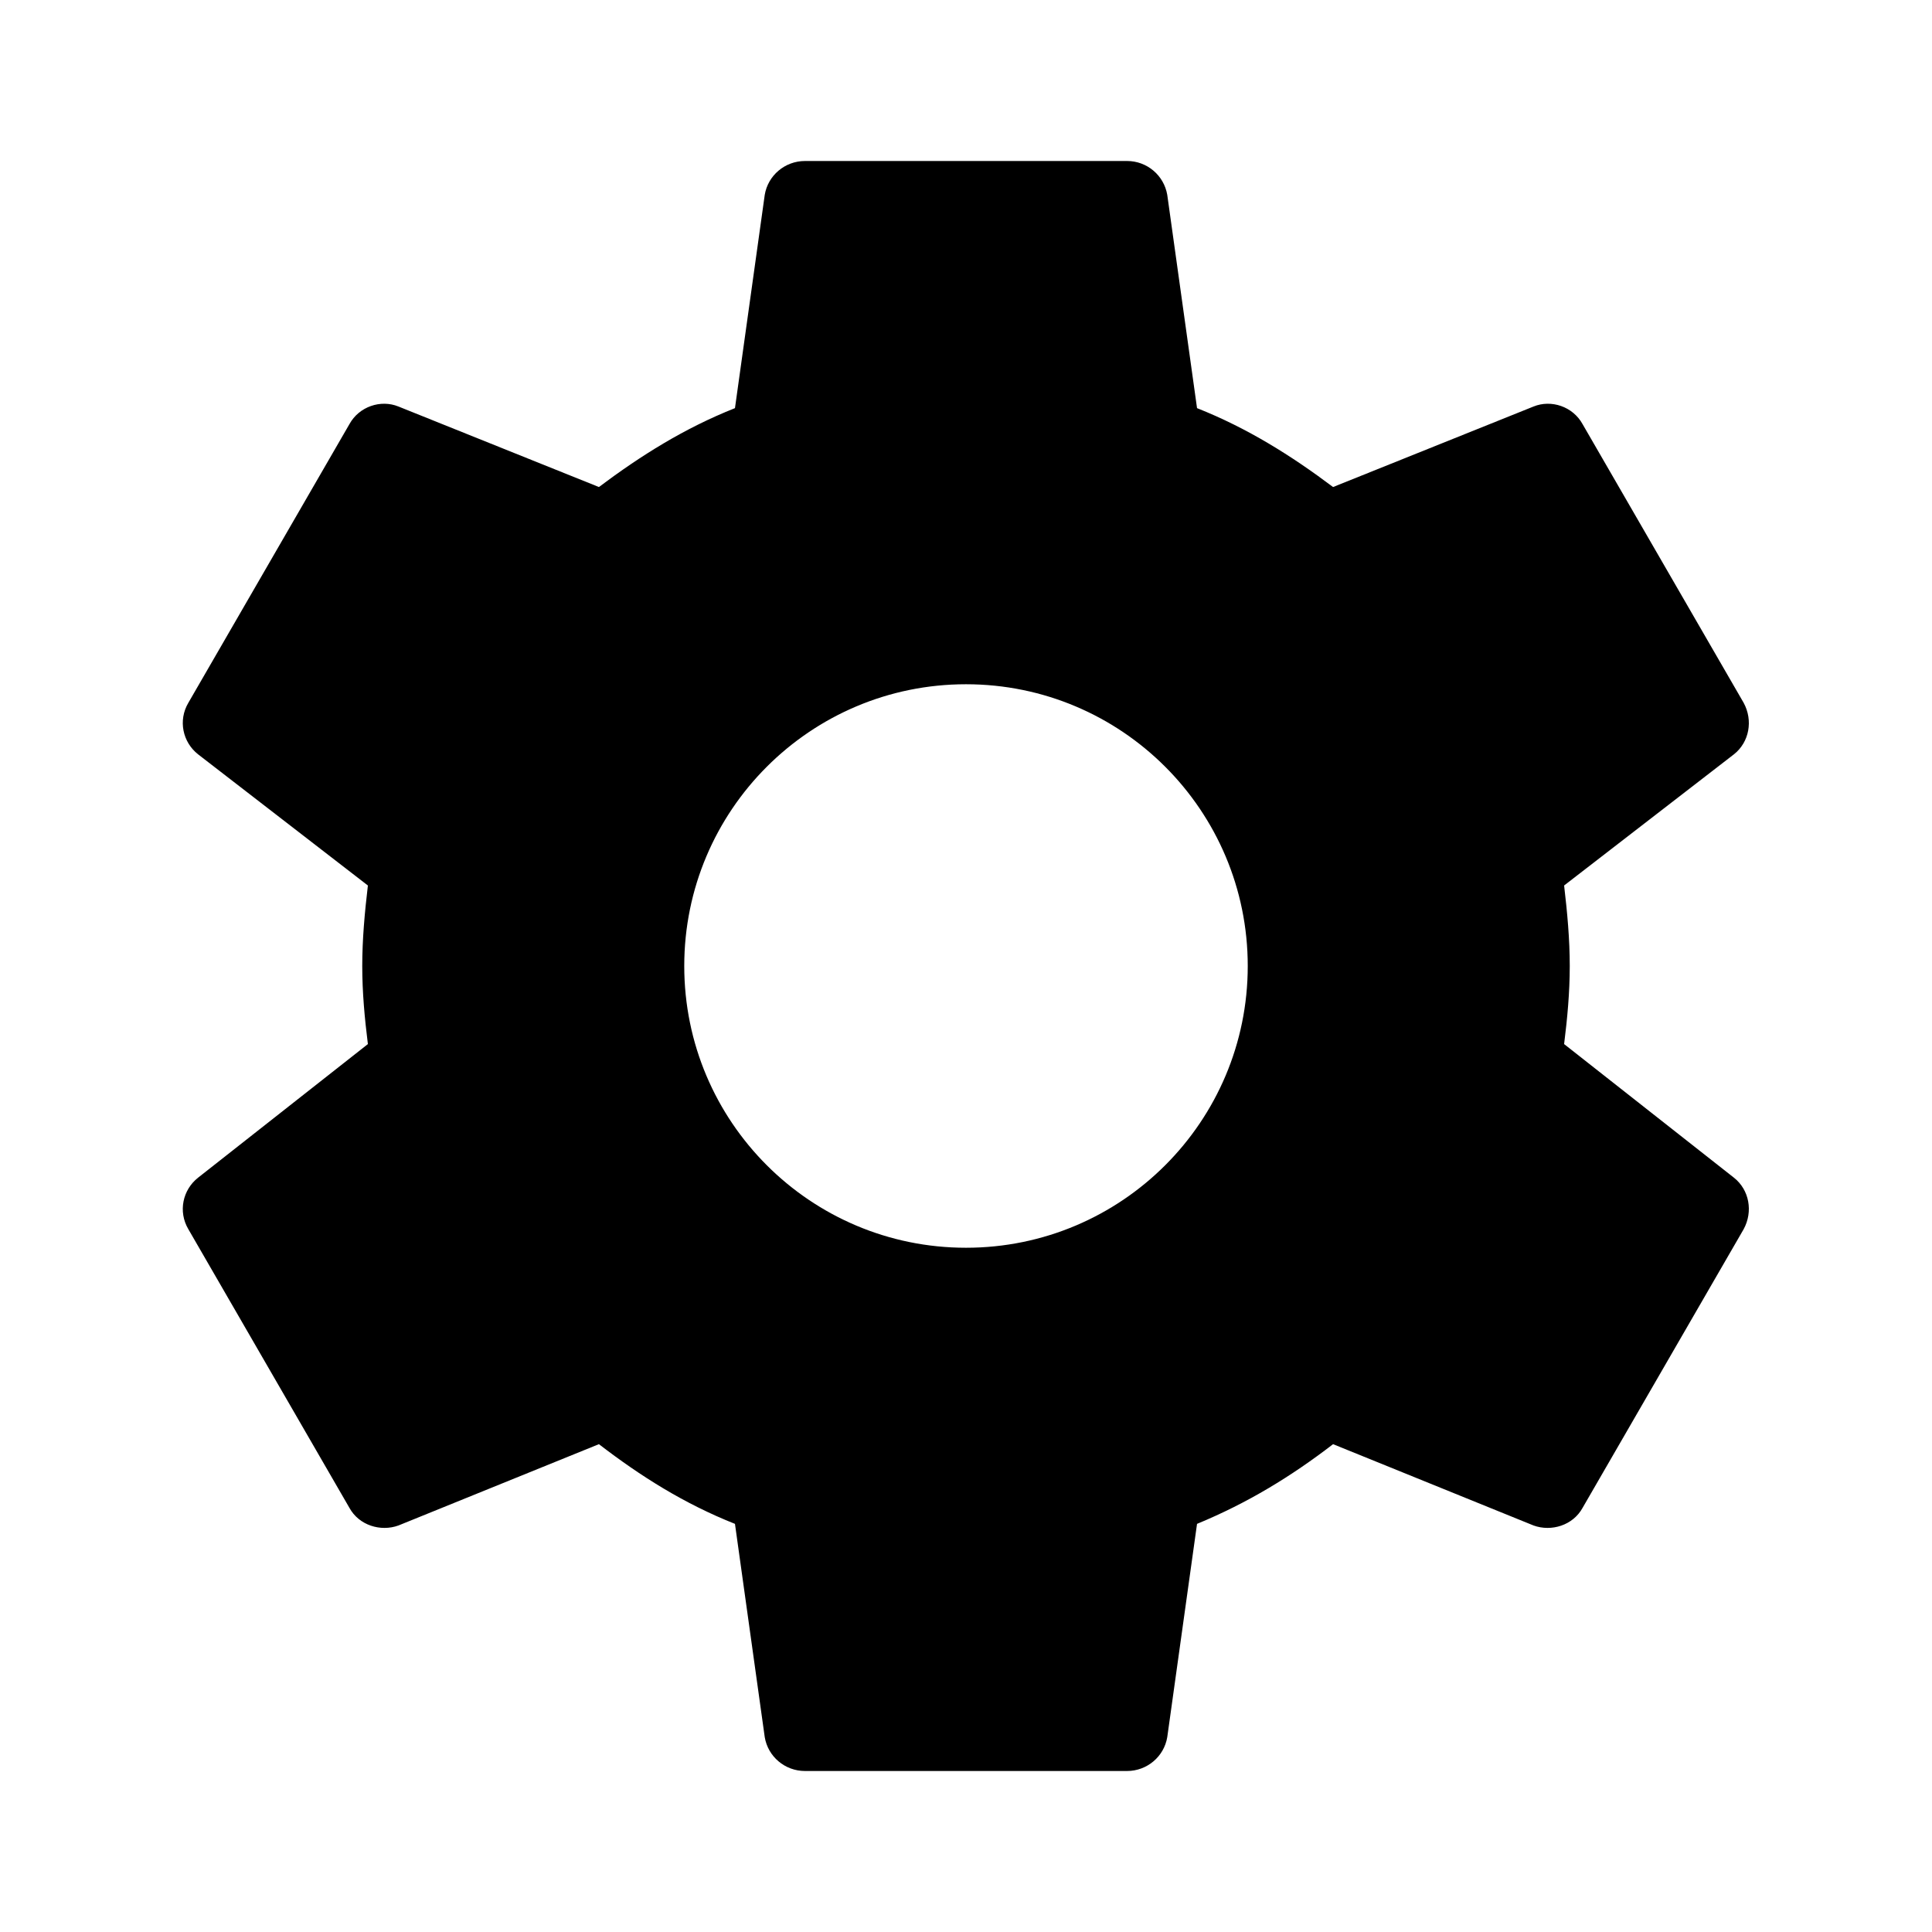
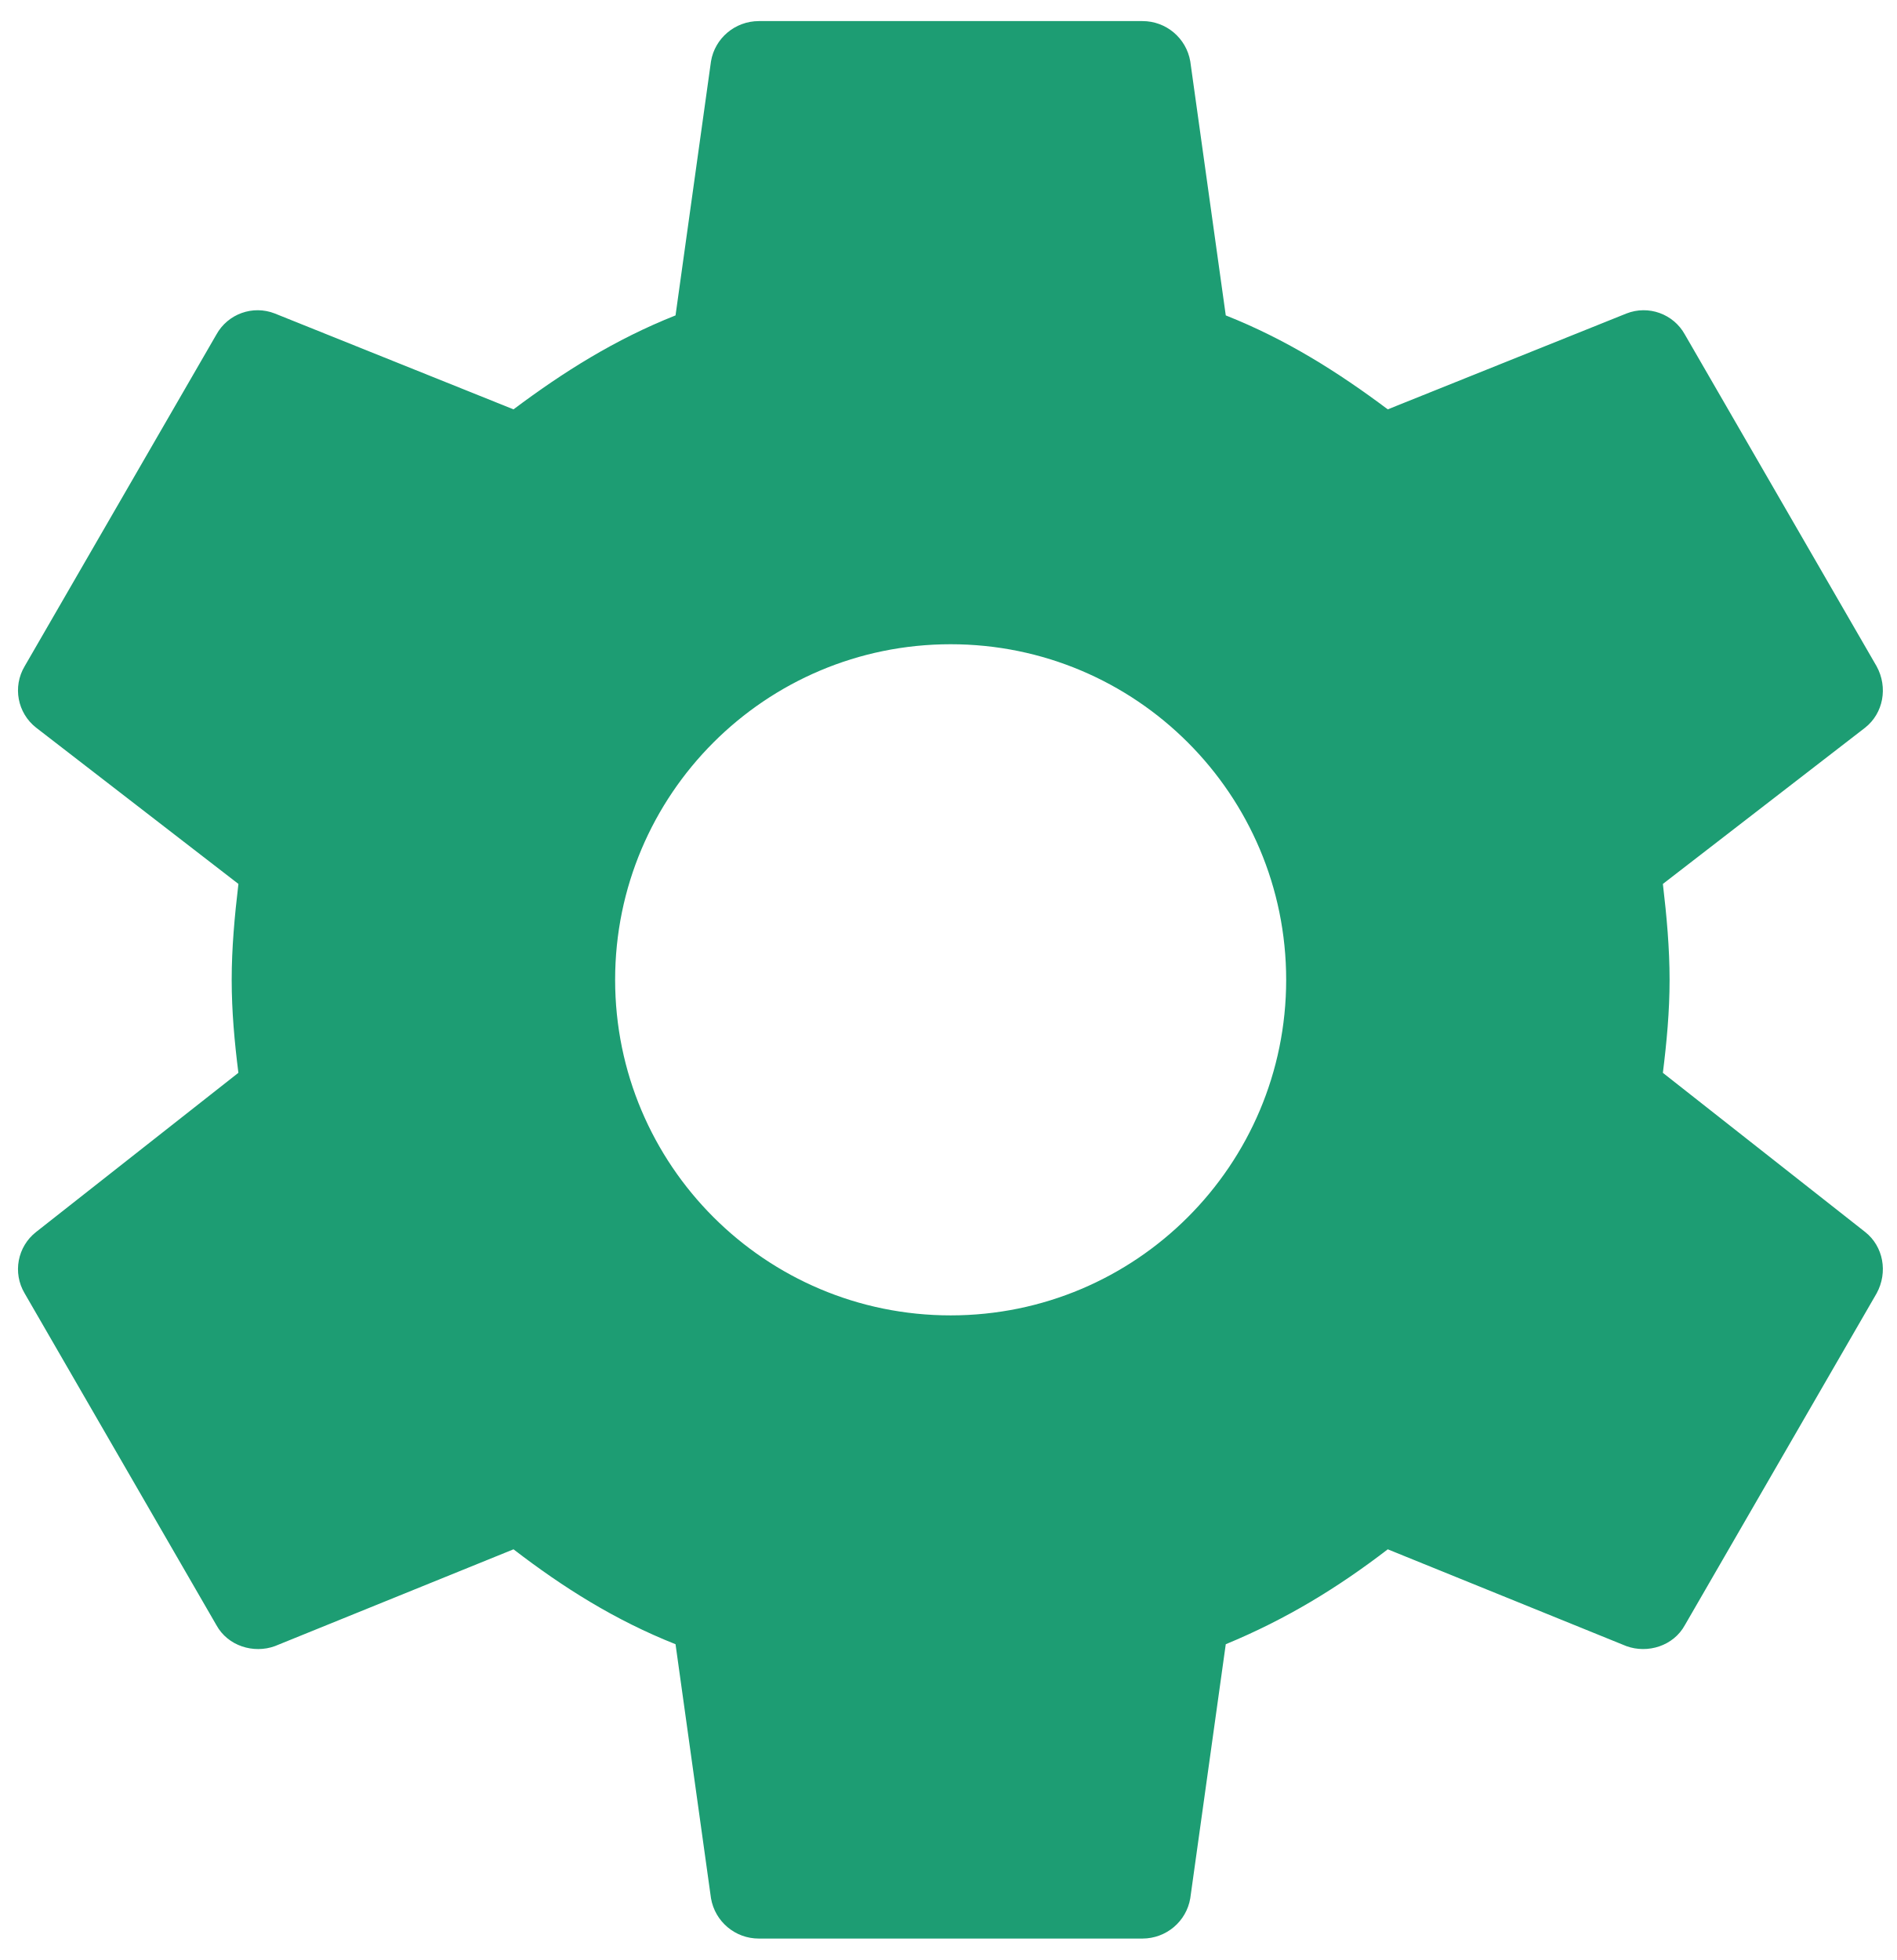
- <svg xmlns="http://www.w3.org/2000/svg" viewBox="0 0 24 24">
-   <path d="M12 15.5A3.5 3.5 0 0 1 8.5 12 3.5 3.5 0 0 1 12 8.5a3.5 3.5 0 0 1 3.5 3.5 3.5 3.5 0 0 1-3.5 3.5m7.43-2.53c.04-.32.07-.64.07-.97 0-.33-.03-.66-.07-1l2.11-1.63c.19-.15.24-.42.12-.64l-2-3.46c-.12-.22-.39-.31-.61-.22l-2.49 1c-.52-.39-1.06-.73-1.69-.98l-.37-2.65A.506.506 0 0 0 14 2h-4c-.25 0-.46.18-.5.42l-.37 2.65c-.63.25-1.17.59-1.69.98l-2.49-1c-.22-.09-.49 0-.61.22l-2 3.46c-.13.22-.07.49.12.64L4.57 11c-.04.34-.07.67-.07 1 0 .33.03.65.07.97l-2.11 1.66c-.19.15-.25.42-.12.64l2 3.46c.12.22.39.3.61.22l2.49-1.01c.52.4 1.06.74 1.69.99l.37 2.65c.04.24.25.42.5.42h4c.25 0 .46-.18.5-.42l.37-2.65c.63-.26 1.17-.59 1.69-.99l2.49 1.01c.22.08.49 0 .61-.22l2-3.46c.12-.22.07-.49-.12-.64l-2.11-1.66Z" />
+ <svg xmlns="http://www.w3.org/2000/svg" width="60" height="62" fill="none">
+   <path d="M30.076 41.609a10.615 10.615 0 1 1 0-21.23 10.615 10.615 0 0 1 0 21.23Zm22.533-7.673c.121-.97.212-1.941.212-2.942 0-1-.09-2.001-.212-3.033l6.399-4.943c.576-.455.728-1.274.364-1.94l-6.066-10.494a1.49 1.49 0 0 0-1.85-.667l-7.551 3.032c-1.577-1.182-3.215-2.214-5.125-2.972L37.657 1.94A1.533 1.533 0 0 0 36.141.667H24.01c-.758 0-1.395.546-1.516 1.273l-1.122 8.037c-1.911.758-3.549 1.79-5.126 2.972L8.695 9.917a1.49 1.49 0 0 0-1.85.667L.779 21.077a1.495 1.495 0 0 0 .364 1.941l6.4 4.943c-.122 1.032-.213 2.032-.213 3.033s.09 1.971.212 2.942L1.143 38.97a1.495 1.495 0 0 0-.364 1.941l6.066 10.494c.364.667 1.182.91 1.85.667l7.551-3.063c1.577 1.213 3.215 2.244 5.126 3.002l1.122 8.037a1.533 1.533 0 0 0 1.516 1.274h12.131c.758 0 1.395-.546 1.516-1.274l1.123-8.037c1.91-.788 3.548-1.79 5.125-3.002l7.551 3.063c.668.242 1.486 0 1.85-.667l6.066-10.494c.364-.667.212-1.486-.364-1.94l-6.4-5.035Z" fill="#1D9D73" />
</svg>
